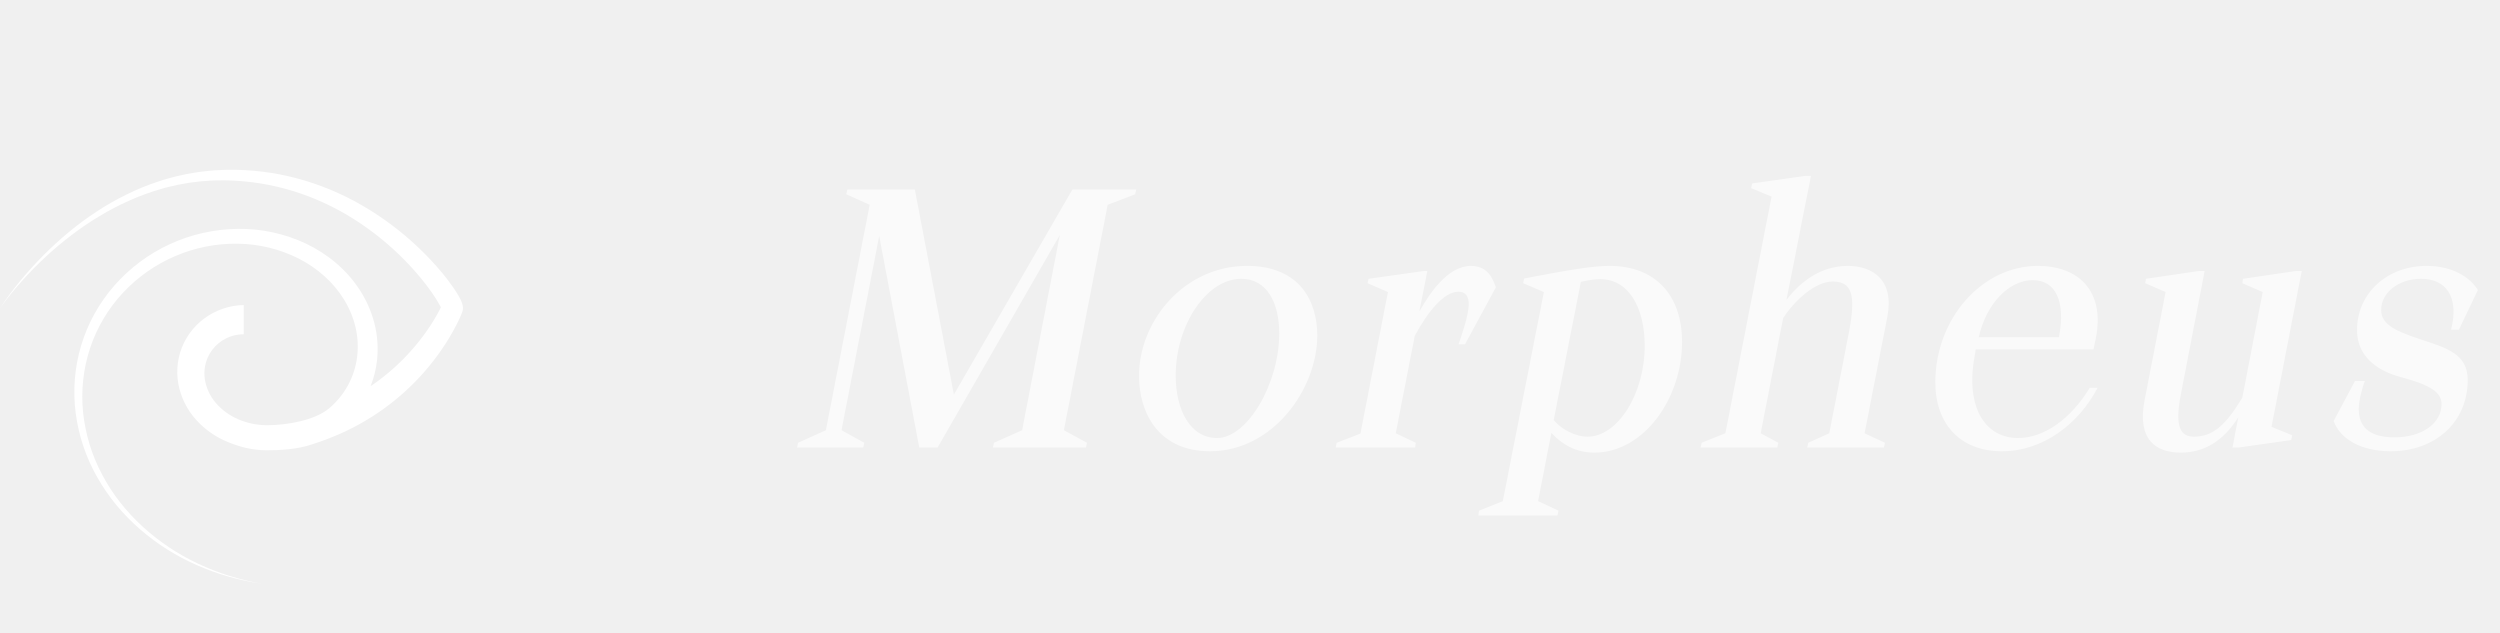
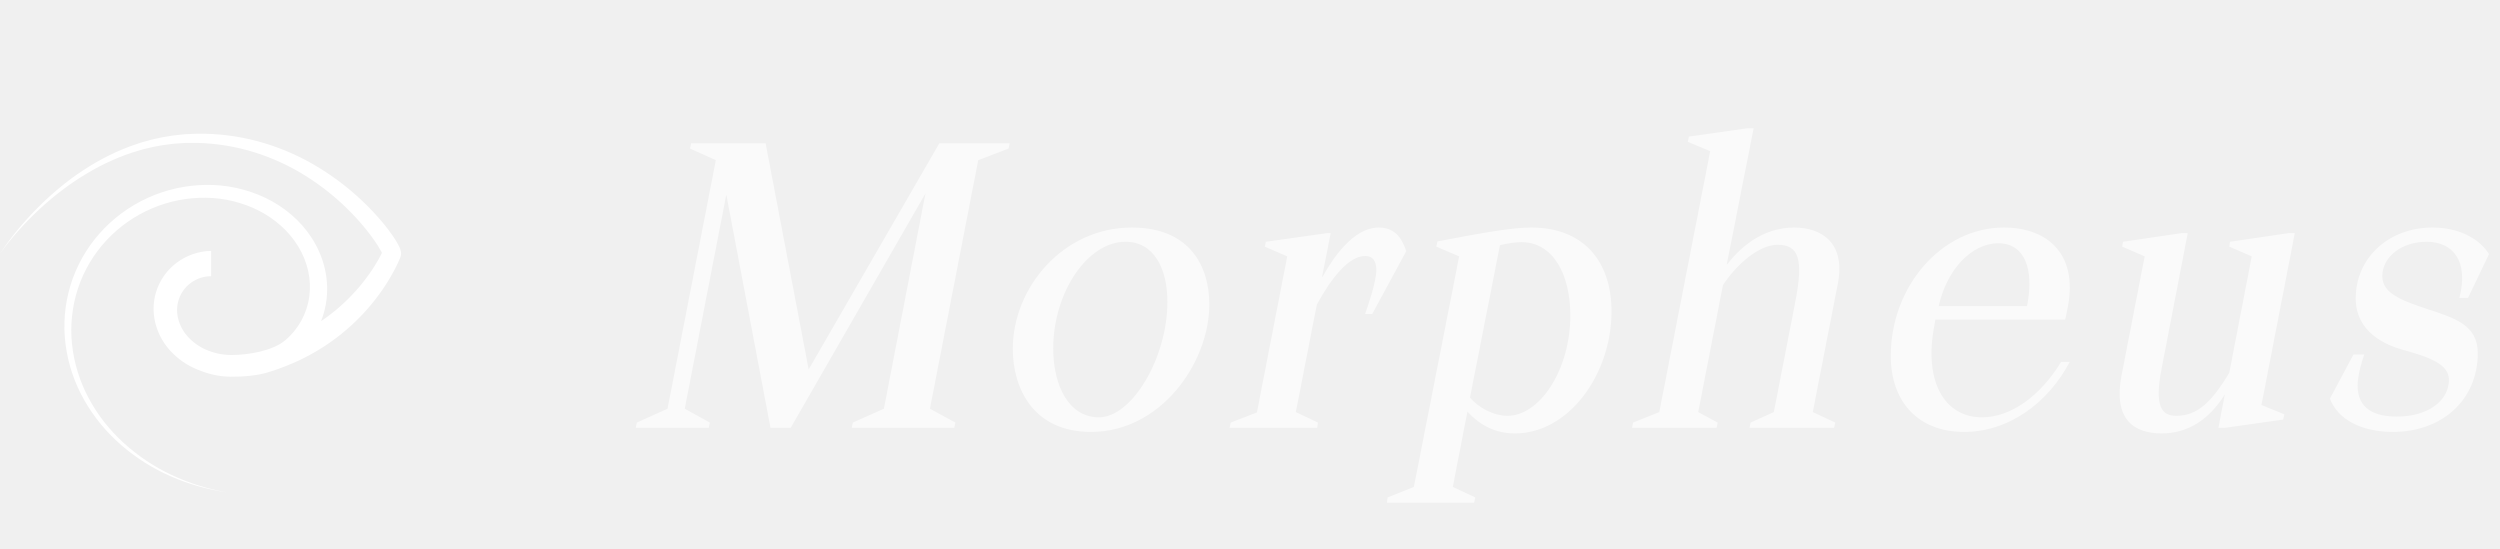
- <svg xmlns="http://www.w3.org/2000/svg" width="162" height="41" viewBox="0 0 162 41" fill="none">
-   <path fill-rule="evenodd" clip-rule="evenodd" d="M29.994 19.896V19.896L30 19.962C30 19.97 29.999 19.982 29.998 19.995C29.997 20.01 29.996 20.026 29.996 20.04C29.993 20.075 29.987 20.108 29.979 20.142C29.967 20.19 29.951 20.237 29.93 20.283L29.919 20.31L29.895 20.367L29.849 20.478C29.817 20.55 29.785 20.623 29.753 20.692C29.688 20.828 29.619 20.965 29.551 21.101C29.41 21.372 29.262 21.637 29.106 21.897C28.794 22.415 28.451 22.913 28.079 23.39C27.334 24.349 26.48 25.218 25.533 25.978C25.329 26.146 25.117 26.302 24.905 26.459C24.872 26.483 24.839 26.507 24.806 26.531C24.718 26.594 24.628 26.655 24.538 26.716C24.502 26.74 24.466 26.765 24.43 26.789C24.408 26.804 24.387 26.818 24.365 26.833C24.324 26.861 24.282 26.89 24.24 26.917L24.046 27.038C23.53 27.363 22.996 27.658 22.445 27.922C21.725 28.263 20.981 28.554 20.22 28.794C19.309 29.117 18.093 29.185 17.263 29.178C16.316 29.17 15.542 28.961 14.769 28.644C13.978 28.325 13.271 27.83 12.701 27.196C12.109 26.537 11.711 25.728 11.553 24.857C11.475 24.413 11.466 23.958 11.527 23.511C11.589 23.059 11.723 22.619 11.924 22.21C12.331 21.382 12.991 20.706 13.81 20.277C14.218 20.062 14.657 19.912 15.111 19.832C15.337 19.793 15.566 19.771 15.794 19.767V21.662C15.668 21.661 15.542 21.669 15.417 21.688C15.155 21.726 14.901 21.805 14.664 21.922C14.303 22.097 13.989 22.355 13.748 22.676C13.507 22.997 13.347 23.37 13.281 23.765C13.237 24.033 13.234 24.307 13.273 24.576C13.362 25.138 13.604 25.665 13.975 26.098C14.365 26.555 14.855 26.916 15.407 27.156C15.977 27.405 16.59 27.54 17.213 27.553H17.357C18.567 27.549 20.395 27.248 21.33 26.457C22.32 25.625 22.963 24.456 23.135 23.177C23.22 22.534 23.19 21.882 23.048 21.249C22.901 20.608 22.651 19.995 22.307 19.434C21.959 18.864 21.529 18.348 21.031 17.903C20.528 17.451 19.968 17.067 19.365 16.759C18.136 16.138 16.781 15.808 15.403 15.792C14.012 15.772 12.633 16.045 11.355 16.594C10.714 16.867 10.104 17.207 9.534 17.607C8.962 18.009 8.434 18.47 7.959 18.981C7.001 20.011 6.277 21.233 5.835 22.566C5.394 23.907 5.24 25.326 5.385 26.73C5.534 28.144 5.955 29.516 6.627 30.771C6.962 31.4 7.351 32 7.791 32.562C8.234 33.124 8.722 33.649 9.251 34.132C10.315 35.103 11.52 35.908 12.825 36.521C14.136 37.137 15.523 37.575 16.95 37.823C15.51 37.613 14.105 37.212 12.773 36.629C11.434 36.045 10.192 35.263 9.088 34.308C8.535 33.83 8.022 33.307 7.555 32.745C7.087 32.18 6.67 31.575 6.308 30.938C5.575 29.655 5.099 28.243 4.906 26.78C4.713 25.305 4.833 23.806 5.26 22.381C5.692 20.947 6.427 19.623 7.417 18.497C8.414 17.362 9.64 16.449 11.015 15.817C12.389 15.186 13.882 14.85 15.396 14.831C16.93 14.807 18.448 15.136 19.834 15.79C21.22 16.451 22.46 17.471 23.314 18.793C23.744 19.457 24.065 20.185 24.262 20.95C24.459 21.726 24.517 22.529 24.434 23.325C24.372 23.907 24.231 24.479 24.016 25.024C24.185 24.909 24.353 24.794 24.515 24.67C25.393 24.019 26.191 23.268 26.894 22.433C27.247 22.015 27.574 21.577 27.875 21.121C28.026 20.893 28.163 20.661 28.3 20.425C28.366 20.308 28.43 20.189 28.491 20.071L28.569 19.914C28.565 19.906 28.561 19.898 28.557 19.89C28.543 19.862 28.528 19.832 28.512 19.803C28.436 19.661 28.349 19.514 28.257 19.368C28.072 19.077 27.868 18.789 27.654 18.506C27.22 17.939 26.753 17.399 26.253 16.89C25.249 15.862 24.128 14.954 22.913 14.187C21.695 13.417 20.381 12.811 19.005 12.383C17.622 11.957 16.186 11.724 14.739 11.689C14.558 11.682 14.378 11.686 14.197 11.689L14.197 11.689C14.146 11.69 14.094 11.69 14.043 11.691C13.913 11.691 13.783 11.692 13.654 11.704L13.112 11.741C13.042 11.744 12.972 11.753 12.902 11.762C12.882 11.765 12.862 11.767 12.843 11.77L12.573 11.804C12.316 11.829 12.062 11.876 11.808 11.924C11.705 11.943 11.602 11.962 11.499 11.98C11.388 12.004 11.278 12.03 11.168 12.057C11.101 12.073 11.035 12.089 10.968 12.104C10.933 12.113 10.898 12.121 10.863 12.129C10.809 12.142 10.756 12.154 10.703 12.168L10.441 12.245C9.738 12.445 9.052 12.696 8.386 12.995C7.716 13.291 7.066 13.63 6.44 14.011C6.124 14.195 5.818 14.397 5.512 14.602L5.059 14.919C4.96 14.989 4.864 15.062 4.767 15.135C4.717 15.173 4.667 15.211 4.617 15.248C4.032 15.692 3.47 16.166 2.93 16.669C2.39 17.171 1.874 17.698 1.383 18.249C1.138 18.524 0.897 18.803 0.666 19.093C0.436 19.383 0.21 19.676 0 19.98C0.198 19.666 0.412 19.367 0.632 19.069C0.853 18.771 1.081 18.481 1.317 18.195C1.789 17.625 2.286 17.076 2.808 16.55C3.33 16.023 3.878 15.523 4.452 15.048C4.498 15.011 4.545 14.973 4.591 14.935C4.688 14.855 4.786 14.775 4.886 14.698L5.331 14.357C5.633 14.139 5.935 13.924 6.25 13.719C6.874 13.307 7.524 12.935 8.197 12.607C8.87 12.273 9.567 11.988 10.281 11.755L10.549 11.665C10.602 11.649 10.655 11.635 10.707 11.62C10.746 11.61 10.784 11.599 10.823 11.588C10.895 11.568 10.967 11.548 11.039 11.528C11.15 11.497 11.26 11.466 11.371 11.438C11.475 11.416 11.579 11.392 11.683 11.368C11.947 11.309 12.211 11.248 12.48 11.211L12.76 11.165C12.786 11.161 12.811 11.157 12.836 11.153C12.904 11.141 12.972 11.13 13.04 11.125L13.605 11.064C13.78 11.041 13.956 11.034 14.132 11.027C14.146 11.027 14.159 11.026 14.172 11.026C14.238 11.023 14.305 11.019 14.371 11.015C14.494 11.009 14.617 11.002 14.74 11.002C16.259 10.98 17.774 11.167 19.242 11.557C20.715 11.951 22.128 12.537 23.447 13.3C24.768 14.064 25.994 14.981 27.1 16.03C27.657 16.556 28.181 17.114 28.669 17.704C28.913 18.002 29.149 18.307 29.373 18.632C29.484 18.794 29.593 18.961 29.699 19.141C29.751 19.229 29.803 19.324 29.855 19.434C29.885 19.496 29.912 19.56 29.935 19.625C29.953 19.677 29.968 19.729 29.979 19.782C29.982 19.799 29.985 19.817 29.987 19.834C29.988 19.84 29.989 19.845 29.99 19.85C29.994 19.859 29.994 19.881 29.994 19.896Z" fill="white" />
-   <path d="M55.938 29H51.648L51.714 28.692L53.518 27.878L56.356 13.27L54.838 12.588L54.904 12.28H59.282L61.812 25.568L69.49 12.28H73.626L73.56 12.588L71.778 13.27L68.94 27.878L70.436 28.692L70.37 29H64.342L64.408 28.692L66.234 27.878L68.676 15.228L60.756 29H59.568L56.972 15.294L54.53 27.878L56.004 28.692L55.938 29ZM78.407 29.242C75.041 29.242 73.809 26.712 73.809 24.358C73.809 20.772 76.757 17.23 80.805 17.23C84.259 17.23 85.359 19.562 85.359 21.74C85.359 25.194 82.499 29.242 78.407 29.242ZM78.869 28.384C80.827 28.384 82.895 24.864 82.895 21.608C82.895 19.628 82.103 18.066 80.431 18.066C78.187 18.066 76.185 21.058 76.185 24.336C76.185 26.536 77.109 28.384 78.869 28.384ZM91.698 29H86.55L86.616 28.692L88.156 28.098L89.938 18.924L88.618 18.352L88.684 18.066L92.27 17.56H92.49L91.984 20.134H92.006C92.6 19.078 93.788 17.23 95.328 17.23C96.538 17.23 96.802 18.308 96.934 18.616L94.932 22.312H94.514C94.646 21.916 95.174 20.464 95.174 19.716C95.174 19.21 94.976 18.902 94.514 18.902C93.568 18.902 92.534 20.178 91.676 21.762L90.444 28.076L91.742 28.692L91.698 29ZM100.923 33.4H95.797L95.841 33.092L97.381 32.476L100.043 18.924L98.701 18.352L98.767 18.044C101.759 17.472 103.233 17.23 104.289 17.23C107.325 17.23 108.997 19.188 108.997 22.158C108.997 25.854 106.489 29.33 103.321 29.33C102.111 29.33 101.231 28.802 100.527 28.054L99.669 32.476L100.989 33.092L100.923 33.4ZM102.881 28.296C104.795 28.296 106.577 25.568 106.577 22.4C106.577 19.98 105.565 18.088 103.695 18.088C103.365 18.088 102.925 18.154 102.441 18.264L100.681 27.218C101.165 27.812 102.067 28.296 102.881 28.296ZM115.171 29H110.199L110.265 28.692L111.805 28.076L114.797 12.742L113.477 12.192L113.543 11.884L116.953 11.4H117.349L115.765 19.43C116.469 18.506 117.789 17.23 119.725 17.23C121.353 17.23 122.761 18.132 122.299 20.53L120.825 28.076L122.145 28.692L122.079 29H117.107L117.173 28.692L118.537 28.076L119.813 21.52C120.275 19.1 120.011 18.242 118.757 18.242C117.613 18.242 116.271 19.496 115.545 20.618L114.093 28.076L115.237 28.692L115.171 29ZM129.721 29.242C127.015 29.242 125.409 27.46 125.409 24.776C125.409 20.662 128.423 17.23 132.053 17.23C134.649 17.23 136.409 18.814 135.815 21.894L135.661 22.642H128.027L127.983 22.928C127.323 26.228 128.533 28.384 130.777 28.384C132.449 28.384 134.187 27.152 135.419 25.128H135.925C134.693 27.482 132.383 29.242 129.721 29.242ZM128.225 21.85H133.417C133.857 19.628 133.263 18.154 131.723 18.154C130.183 18.154 128.709 19.672 128.225 21.85ZM141.321 29.33C139.671 29.33 138.483 28.472 138.967 25.942L140.331 18.924L139.011 18.352L139.055 18.066L142.487 17.56H142.861L141.321 25.546C140.881 27.79 141.365 28.296 142.179 28.296C143.411 28.296 144.247 27.526 145.303 25.766L146.623 18.924L145.303 18.352L145.347 18.066L148.779 17.56H149.153L147.195 27.658L148.537 28.208L148.471 28.516L145.061 29H144.665L145.039 27.042C144.115 28.516 142.883 29.33 141.321 29.33ZM154.914 29.242C153.088 29.242 151.68 28.516 151.218 27.284L152.604 24.688H153.242C153.11 25.018 152.846 25.92 152.846 26.514C152.846 27.9 153.858 28.34 155.156 28.34C157.004 28.34 158.214 27.394 158.214 26.184C158.214 25.326 157.246 24.886 155.53 24.424C154.496 24.138 152.736 23.39 152.736 21.388C152.736 19.012 154.672 17.23 157.246 17.23C158.852 17.23 160.018 17.912 160.568 18.792L159.336 21.366H158.83C159.38 19.188 158.456 18.066 156.894 18.066C155.442 18.066 154.298 18.946 154.298 20.09C154.298 21.08 155.376 21.498 156.894 22.004C158.566 22.554 159.908 22.95 159.908 24.622C159.908 27.328 157.84 29.242 154.914 29.242Z" fill="#FAFAFA" />
+ <svg xmlns="http://www.w3.org/2000/svg" width="187" height="41" viewBox="0 0 187 41" fill="none">
+   <path fill-rule="evenodd" clip-rule="evenodd" d="M29.994 18.896V18.896L30 18.962C30 18.97 29.999 18.982 29.998 18.995C29.997 19.01 29.996 19.026 29.996 19.04C29.993 19.075 29.987 19.108 29.979 19.142C29.967 19.19 29.951 19.237 29.93 19.283L29.919 19.31L29.895 19.367L29.849 19.478C29.817 19.55 29.785 19.623 29.753 19.692C29.688 19.828 29.619 19.965 29.551 20.101C29.41 20.372 29.262 20.637 29.106 20.897C28.794 21.415 28.451 21.913 28.079 22.39C27.334 23.349 26.48 24.218 25.533 24.978C25.329 25.146 25.117 25.302 24.905 25.459C24.872 25.483 24.839 25.507 24.806 25.531C24.718 25.594 24.628 25.655 24.538 25.716C24.502 25.74 24.466 25.765 24.43 25.789C24.408 25.804 24.387 25.818 24.365 25.833C24.324 25.861 24.282 25.89 24.24 25.917L24.046 26.038C23.53 26.363 22.996 26.658 22.445 26.922C21.725 27.263 20.981 27.554 20.22 27.794C19.309 28.117 18.093 28.185 17.263 28.178C16.316 28.17 15.542 27.961 14.769 27.644C13.978 27.325 13.271 26.83 12.701 26.196C12.109 25.537 11.711 24.728 11.553 23.857C11.475 23.413 11.466 22.958 11.527 22.511C11.589 22.059 11.723 21.619 11.924 21.21C12.331 20.382 12.991 19.706 13.81 19.277C14.218 19.062 14.657 18.912 15.111 18.832C15.337 18.793 15.566 18.771 15.794 18.767V20.662C15.668 20.661 15.542 20.669 15.417 20.688C15.155 20.726 14.901 20.805 14.664 20.922C14.303 21.097 13.989 21.355 13.748 21.676C13.507 21.997 13.347 22.37 13.281 22.765C13.237 23.033 13.234 23.307 13.273 23.576C13.362 24.138 13.604 24.665 13.975 25.098C14.365 25.555 14.855 25.916 15.407 26.156C15.977 26.405 16.59 26.54 17.213 26.553H17.357C18.567 26.549 20.395 26.248 21.33 25.457C22.32 24.625 22.963 23.456 23.135 22.177C23.22 21.534 23.19 20.882 23.048 20.249C22.901 19.608 22.651 18.995 22.307 18.434C21.959 17.864 21.529 17.348 21.031 16.903C20.528 16.451 19.968 16.067 19.365 15.759C18.136 15.138 16.781 14.808 15.403 14.792C14.012 14.772 12.633 15.045 11.355 15.594C10.714 15.867 10.104 16.207 9.534 16.607C8.962 17.009 8.434 17.47 7.959 17.981C7.001 19.011 6.277 20.233 5.835 21.566C5.394 22.907 5.24 24.326 5.385 25.73C5.534 27.144 5.955 28.516 6.627 29.771C6.962 30.4 7.351 31 7.791 31.562C8.234 32.124 8.722 32.649 9.251 33.132C10.315 34.103 11.52 34.908 12.825 35.521C14.136 36.137 15.523 36.575 16.95 36.823C15.51 36.613 14.105 36.212 12.773 35.629C11.434 35.045 10.192 34.263 9.088 33.308C8.535 32.83 8.022 32.307 7.555 31.745C7.087 31.18 6.67 30.575 6.308 29.938C5.575 28.655 5.099 27.243 4.906 25.78C4.713 24.305 4.833 22.806 5.26 21.381C5.692 19.947 6.427 18.623 7.417 17.497C8.414 16.362 9.64 15.449 11.015 14.817C12.389 14.186 13.882 13.85 15.396 13.831C16.93 13.807 18.448 14.136 19.834 14.79C21.22 15.451 22.46 16.471 23.314 17.793C23.744 18.457 24.065 19.185 24.262 19.95C24.459 20.726 24.517 21.529 24.434 22.325C24.372 22.907 24.231 23.479 24.016 24.024C24.185 23.909 24.353 23.794 24.515 23.67C25.393 23.019 26.191 22.268 26.894 21.433C27.247 21.015 27.574 20.577 27.875 20.121C28.026 19.893 28.163 19.661 28.3 19.425C28.366 19.308 28.43 19.189 28.491 19.071L28.569 18.914C28.565 18.906 28.561 18.898 28.557 18.89C28.543 18.862 28.528 18.832 28.512 18.803C28.436 18.661 28.349 18.514 28.257 18.368C28.072 18.077 27.868 17.789 27.654 17.506C27.22 16.939 26.753 16.399 26.253 15.89C25.249 14.862 24.128 13.954 22.913 13.187C21.695 12.417 20.381 11.811 19.005 11.383C17.622 10.957 16.186 10.724 14.739 10.689C14.558 10.682 14.378 10.686 14.197 10.689L14.197 10.689C14.146 10.69 14.094 10.69 14.043 10.691C13.913 10.691 13.783 10.692 13.654 10.704L13.112 10.741C13.042 10.744 12.972 10.753 12.902 10.762C12.882 10.765 12.862 10.767 12.843 10.77L12.573 10.804C12.316 10.829 12.062 10.876 11.808 10.924C11.705 10.943 11.602 10.962 11.499 10.98C11.388 11.004 11.278 11.03 11.168 11.057C11.101 11.073 11.035 11.089 10.968 11.104C10.933 11.113 10.898 11.121 10.863 11.129C10.809 11.142 10.756 11.154 10.703 11.168L10.441 11.245C9.738 11.445 9.052 11.696 8.386 11.995C7.716 12.291 7.066 12.63 6.44 13.011C6.124 13.195 5.818 13.397 5.512 13.602L5.059 13.919C4.96 13.989 4.864 14.062 4.767 14.135C4.717 14.173 4.667 14.211 4.617 14.248C4.032 14.692 3.47 15.166 2.93 15.668C2.39 16.171 1.874 16.698 1.383 17.249C1.138 17.524 0.897 17.803 0.666 18.093C0.436 18.383 0.21 18.676 0 18.98C0.198 18.666 0.412 18.367 0.632 18.069C0.853 17.771 1.081 17.481 1.317 17.195C1.789 16.625 2.286 16.076 2.808 15.55C3.33 15.023 3.878 14.523 4.452 14.048C4.498 14.011 4.545 13.973 4.591 13.935C4.688 13.855 4.786 13.775 4.886 13.698L5.331 13.357C5.633 13.139 5.935 12.924 6.25 12.719C6.874 12.307 7.524 11.935 8.197 11.607C8.87 11.273 9.567 10.988 10.281 10.755L10.549 10.665C10.602 10.649 10.655 10.635 10.707 10.62C10.746 10.61 10.784 10.599 10.823 10.588C10.895 10.568 10.967 10.548 11.039 10.528C11.15 10.497 11.26 10.466 11.371 10.438C11.475 10.416 11.579 10.392 11.683 10.368C11.947 10.309 12.211 10.248 12.48 10.211L12.76 10.165C12.786 10.161 12.811 10.157 12.836 10.153C12.904 10.141 12.972 10.13 13.04 10.125L13.605 10.064C13.78 10.041 13.956 10.034 14.132 10.027C14.146 10.027 14.159 10.026 14.172 10.026C14.238 10.023 14.305 10.019 14.371 10.015C14.494 10.009 14.617 10.002 14.74 10.002C16.259 9.98 17.774 10.167 19.242 10.557C20.715 10.951 22.128 11.537 23.447 12.3C24.768 13.064 25.994 13.981 27.1 15.03C27.657 15.556 28.181 16.114 28.669 16.704C28.913 17.002 29.149 17.307 29.373 17.632C29.484 17.794 29.593 17.961 29.699 18.141C29.751 18.229 29.803 18.324 29.855 18.434C29.885 18.496 29.912 18.56 29.935 18.625C29.953 18.677 29.968 18.729 29.979 18.782C29.982 18.799 29.985 18.817 29.987 18.834C29.988 18.84 29.989 18.845 29.99 18.85C29.994 18.859 29.994 18.881 29.994 18.896Z" fill="white" />
+   <path d="M53.012 32H47.552L47.636 31.608L49.932 30.572L53.544 11.98L51.612 11.112L51.696 10.72H57.268L60.488 27.632L70.26 10.72H75.524L75.44 11.112L73.172 11.98L69.56 30.572L71.464 31.608L71.38 32H63.708L63.792 31.608L66.116 30.572L69.224 14.472L59.144 32H57.632L54.328 14.556L51.22 30.572L53.096 31.608L53.012 32ZM81.609 32.308C77.325 32.308 75.757 29.088 75.757 26.092C75.757 21.528 79.509 17.02 84.661 17.02C89.057 17.02 90.457 19.988 90.457 22.76C90.457 27.156 86.817 32.308 81.609 32.308ZM82.197 31.216C84.689 31.216 87.321 26.736 87.321 22.592C87.321 20.072 86.313 18.084 84.185 18.084C81.329 18.084 78.781 21.892 78.781 26.064C78.781 28.864 79.957 31.216 82.197 31.216ZM98.525 32H91.973L92.057 31.608L94.017 30.852L96.285 19.176L94.605 18.448L94.689 18.084L99.253 17.44H99.533L98.889 20.716H98.917C99.673 19.372 101.185 17.02 103.145 17.02C104.685 17.02 105.021 18.392 105.189 18.784L102.641 23.488H102.109C102.277 22.984 102.949 21.136 102.949 20.184C102.949 19.54 102.697 19.148 102.109 19.148C100.905 19.148 99.589 20.772 98.497 22.788L96.929 30.824L98.581 31.608L98.525 32ZM110.265 37.6H103.741L103.797 37.208L105.757 36.424L109.145 19.176L107.437 18.448L107.521 18.056C111.329 17.328 113.205 17.02 114.549 17.02C118.413 17.02 120.541 19.512 120.541 23.292C120.541 27.996 117.349 32.42 113.317 32.42C111.777 32.42 110.657 31.748 109.761 30.796L108.669 36.424L110.349 37.208L110.265 37.6ZM112.757 31.104C115.193 31.104 117.461 27.632 117.461 23.6C117.461 20.52 116.173 18.112 113.793 18.112C113.373 18.112 112.813 18.196 112.197 18.336L109.957 29.732C110.573 30.488 111.721 31.104 112.757 31.104ZM128.399 32H122.071L122.155 31.608L124.115 30.824L127.923 11.308L126.243 10.608L126.327 10.216L130.667 9.6H131.171L129.155 19.82C130.051 18.644 131.731 17.02 134.195 17.02C136.267 17.02 138.059 18.168 137.471 21.22L135.595 30.824L137.275 31.608L137.191 32H130.863L130.947 31.608L132.683 30.824L134.307 22.48C134.895 19.4 134.559 18.308 132.963 18.308C131.507 18.308 129.799 19.904 128.875 21.332L127.027 30.824L128.483 31.608L128.399 32ZM146.917 32.308C143.473 32.308 141.429 30.04 141.429 26.624C141.429 21.388 145.265 17.02 149.885 17.02C153.189 17.02 155.429 19.036 154.673 22.956L154.477 23.908H144.761L144.705 24.272C143.865 28.472 145.405 31.216 148.261 31.216C150.389 31.216 152.601 29.648 154.169 27.072H154.813C153.245 30.068 150.305 32.308 146.917 32.308ZM145.013 22.9H151.621C152.181 20.072 151.425 18.196 149.465 18.196C147.505 18.196 145.629 20.128 145.013 22.9ZM161.682 32.42C159.582 32.42 158.07 31.328 158.686 28.108L160.422 19.176L158.742 18.448L158.798 18.084L163.166 17.44H163.642L161.682 27.604C161.122 30.46 161.738 31.104 162.774 31.104C164.342 31.104 165.406 30.124 166.75 27.884L168.43 19.176L166.75 18.448L166.806 18.084L171.174 17.44H171.65L169.158 30.292L170.866 30.992L170.782 31.384L166.442 32H165.938L166.414 29.508C165.238 31.384 163.67 32.42 161.682 32.42ZM178.981 32.308C176.657 32.308 174.865 31.384 174.277 29.816L176.041 26.512H176.853C176.685 26.932 176.349 28.08 176.349 28.836C176.349 30.6 177.637 31.16 179.289 31.16C181.641 31.16 183.181 29.956 183.181 28.416C183.181 27.324 181.949 26.764 179.765 26.176C178.449 25.812 176.209 24.86 176.209 22.312C176.209 19.288 178.673 17.02 181.949 17.02C183.993 17.02 185.477 17.888 186.177 19.008L184.609 22.284H183.965C184.665 19.512 183.489 18.084 181.501 18.084C179.653 18.084 178.197 19.204 178.197 20.66C178.197 21.92 179.569 22.452 181.501 23.096C183.629 23.796 185.337 24.3 185.337 26.428C185.337 29.872 182.705 32.308 178.981 32.308Z" fill="#FAFAFA" />
</svg>
